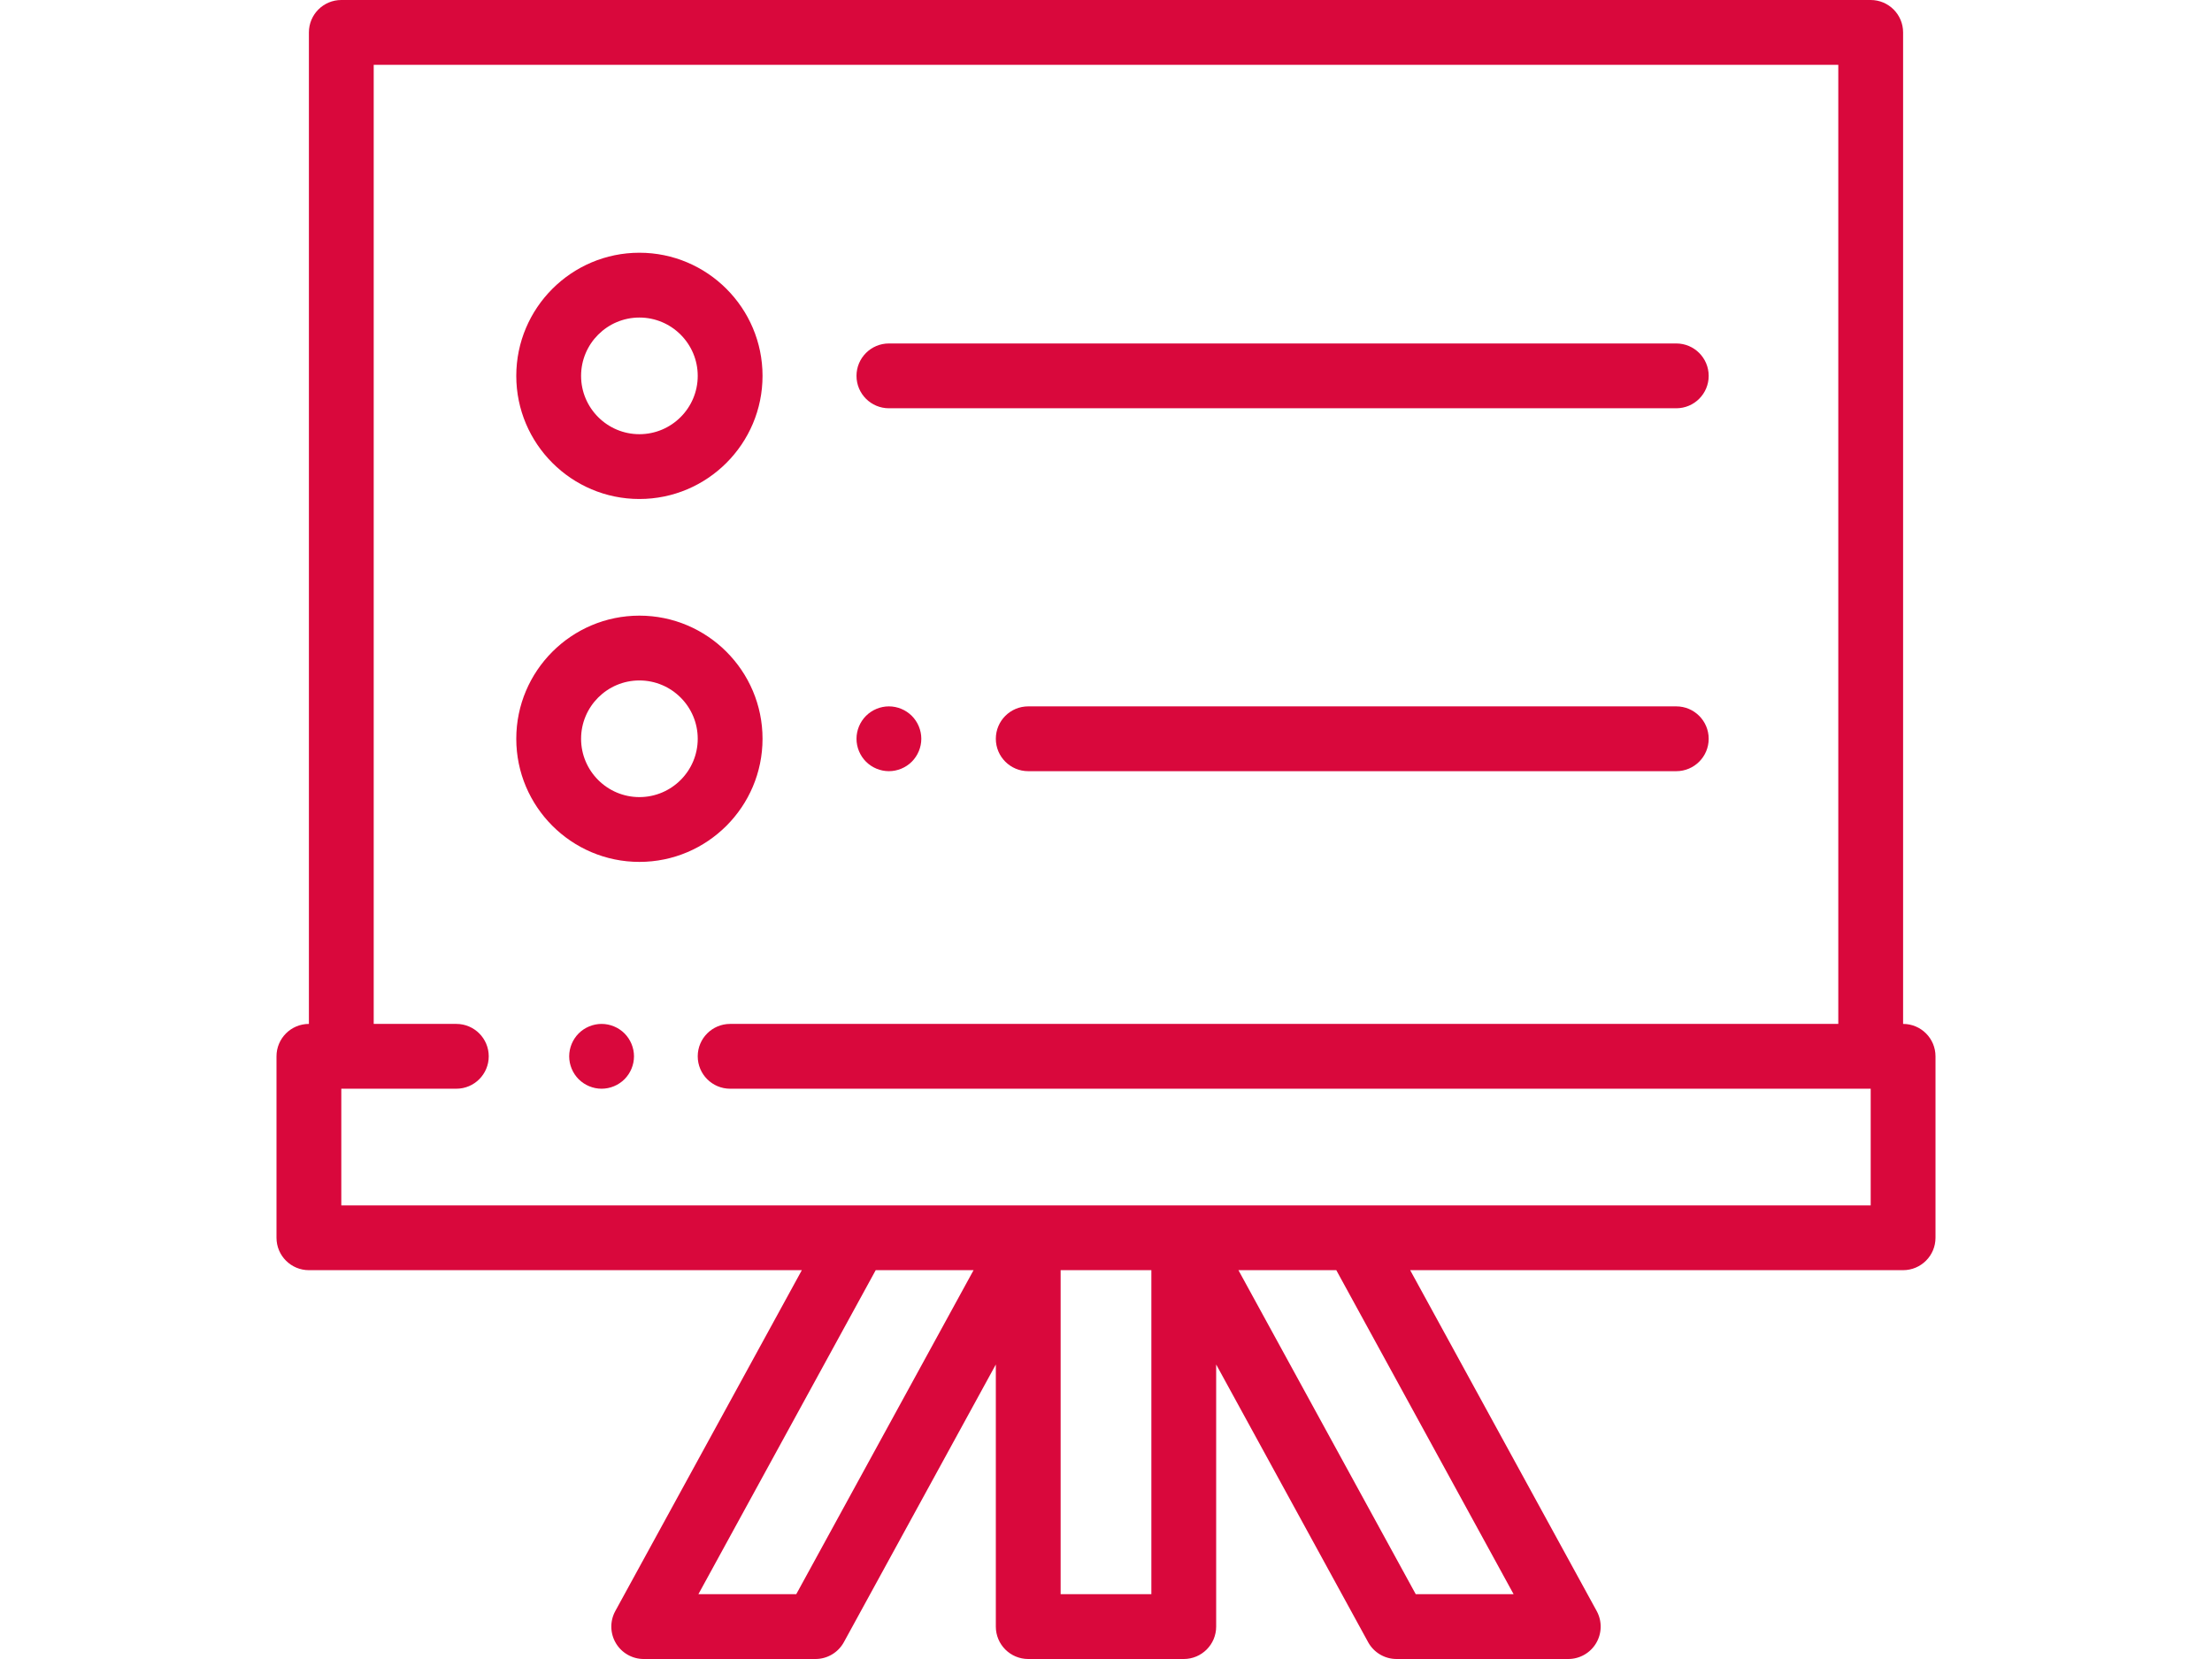
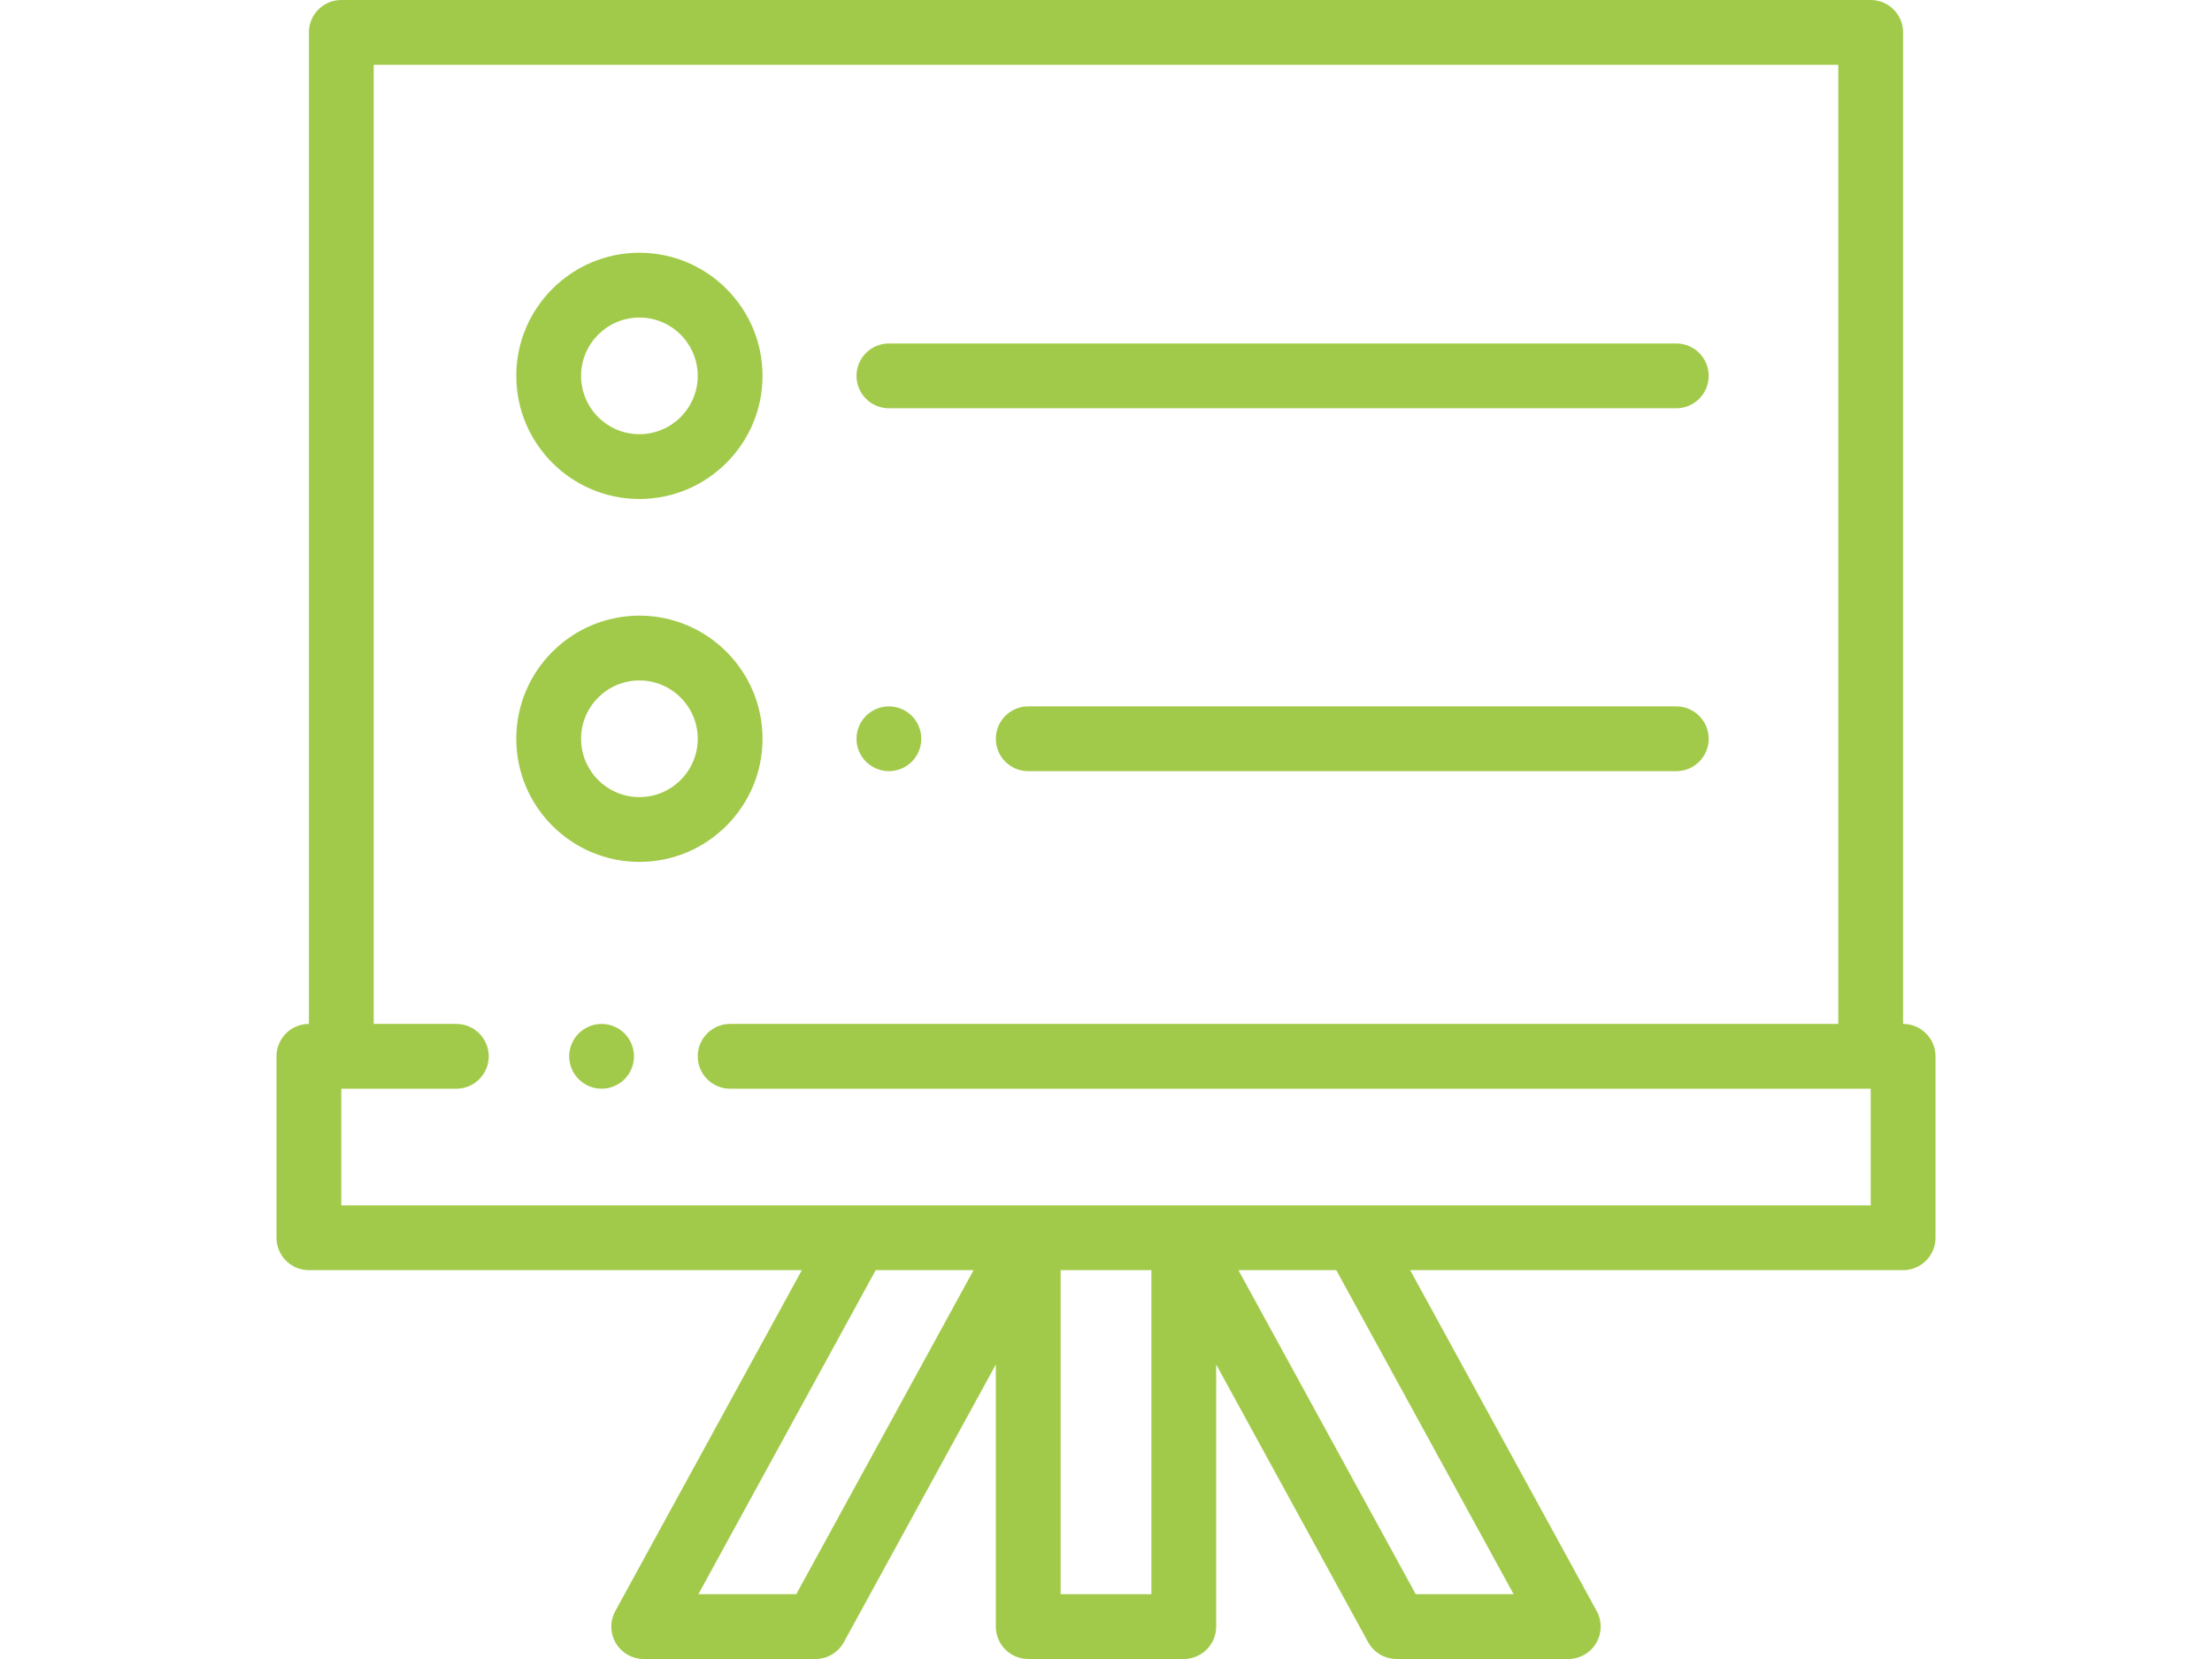
<svg xmlns="http://www.w3.org/2000/svg" version="1.1" id="Layer_1" x="0px" y="0px" width="1600px" height="1200px" viewBox="0 0 1600 1200" enable-background="new 0 0 1600 1200" xml:space="preserve">
  <g id="XMLID_821_">
    <g id="XMLID_464_">
-       <path id="XMLID_465_" fill="#D9083C" d="M435.148,740.625c-6.164,0-12.211,2.508-16.57,6.867    c-4.359,4.359-6.867,10.406-6.867,16.57s2.505,12.211,6.867,16.57c4.362,4.359,10.406,6.867,16.57,6.867    s12.211-2.508,16.568-6.867c4.359-4.359,6.87-10.406,6.87-16.57s-2.508-12.211-6.87-16.57    C447.359,743.133,441.313,740.625,435.148,740.625z" />
-       <path id="XMLID_468_" fill="#D9083C" d="M1376.563,740.625V23.438c0-12.945-10.495-23.438-23.438-23.438H246.875    c-12.942,0-23.438,10.493-23.438,23.438v717.188c-12.942,0-23.438,10.493-23.438,23.438v131.25    c0,12.945,10.495,23.438,23.438,23.438h356.55l-134.925,246.563c-3.973,7.261-3.823,16.08,0.398,23.201    c4.221,7.123,11.883,11.487,20.163,11.487h124.219c8.564,0,16.448-4.673,20.559-12.188l109.91-200.848v189.598    c0,12.945,10.495,23.438,23.438,23.438h112.5c12.942,0,23.438-10.493,23.438-23.438V986.965l109.91,200.848    c4.113,7.514,11.995,12.188,20.559,12.188h124.219c8.278,0,15.942-4.366,20.163-11.487c4.221-7.12,4.371-15.94,0.398-23.201    L1020.013,918.75h356.55c12.942,0,23.438-10.493,23.438-23.438v-131.25C1400,751.118,1389.505,740.625,1376.563,740.625z     M575.952,1153.125h-70.784L633.423,918.75h70.784L575.952,1153.125z M832.813,1153.125h-65.625V918.75h65.625V1153.125z     M1094.832,1153.125h-70.784L895.794,918.75h70.784L1094.832,1153.125z M1353.125,871.875H246.875V787.5h83.203    c12.942,0,23.438-10.493,23.438-23.438s-10.495-23.438-23.438-23.438h-59.766V46.875h1059.375v693.75H528.125    c-12.942,0-23.438,10.493-23.438,23.438s10.495,23.438,23.438,23.438h825V871.875z" />
-       <path id="XMLID_474_" fill="#D9083C" d="M551.563,534.375c0-49.109-39.954-89.063-89.063-89.063s-89.063,39.954-89.063,89.063    s39.954,89.063,89.063,89.063S551.563,583.484,551.563,534.375z M462.5,576.563c-23.262,0-42.188-18.926-42.188-42.188    s18.926-42.188,42.188-42.188s42.188,18.926,42.188,42.188S485.762,576.563,462.5,576.563z" />
-       <path id="XMLID_475_" fill="#D9083C" d="M1212.5,510.938H743.75c-12.942,0-23.438,10.493-23.438,23.438    s10.495,23.438,23.438,23.438h468.75c12.942,0,23.438-10.493,23.438-23.438S1225.442,510.938,1212.5,510.938z" />
-       <path id="XMLID_476_" fill="#D9083C" d="M642.969,557.813c6.164,0,12.211-2.508,16.568-6.867c4.359-4.359,6.87-10.406,6.87-16.57    s-2.508-12.211-6.87-16.57c-4.357-4.359-10.404-6.867-16.568-6.867s-12.211,2.508-16.57,6.867s-6.867,10.406-6.867,16.57    s2.505,12.211,6.867,16.57S636.805,557.813,642.969,557.813z" />
-       <path id="XMLID_479_" fill="#D9083C" d="M462.5,360.938c49.109,0,89.063-39.954,89.063-89.063s-39.954-89.063-89.063-89.063    s-89.063,39.954-89.063,89.063S413.391,360.938,462.5,360.938z M462.5,229.688c23.262,0,42.188,18.926,42.188,42.188    s-18.926,42.188-42.188,42.188s-42.188-18.926-42.188-42.188S439.238,229.688,462.5,229.688z" />
-       <path id="XMLID_480_" fill="#D9083C" d="M642.969,295.313H1212.5c12.942,0,23.438-10.493,23.438-23.438    s-10.495-23.438-23.438-23.438H642.969c-12.942,0-23.438,10.493-23.438,23.438S630.027,295.313,642.969,295.313z" />
+       <path id="XMLID_465_" fill="#a2ca4a" d="M435.148,740.625c-6.164,0-12.211,2.508-16.57,6.867    c-4.359,4.359-6.867,10.406-6.867,16.57s2.505,12.211,6.867,16.57c4.362,4.359,10.406,6.867,16.57,6.867    s12.211-2.508,16.568-6.867c4.359-4.359,6.87-10.406,6.87-16.57s-2.508-12.211-6.87-16.57    C447.359,743.133,441.313,740.625,435.148,740.625z" />
+       <path id="XMLID_468_" fill="#a2ca4a" d="M1376.563,740.625V23.438c0-12.945-10.495-23.438-23.438-23.438H246.875    c-12.942,0-23.438,10.493-23.438,23.438v717.188c-12.942,0-23.438,10.493-23.438,23.438v131.25    c0,12.945,10.495,23.438,23.438,23.438h356.55l-134.925,246.563c-3.973,7.261-3.823,16.08,0.398,23.201    c4.221,7.123,11.883,11.487,20.163,11.487h124.219c8.564,0,16.448-4.673,20.559-12.188l109.91-200.848v189.598    c0,12.945,10.495,23.438,23.438,23.438h112.5c12.942,0,23.438-10.493,23.438-23.438V986.965l109.91,200.848    c4.113,7.514,11.995,12.188,20.559,12.188h124.219c8.278,0,15.942-4.366,20.163-11.487c4.221-7.12,4.371-15.94,0.398-23.201    L1020.013,918.75h356.55c12.942,0,23.438-10.493,23.438-23.438v-131.25C1400,751.118,1389.505,740.625,1376.563,740.625z     M575.952,1153.125h-70.784L633.423,918.75h70.784L575.952,1153.125z M832.813,1153.125h-65.625V918.75h65.625V1153.125z     M1094.832,1153.125h-70.784L895.794,918.75h70.784L1094.832,1153.125z M1353.125,871.875H246.875V787.5h83.203    c12.942,0,23.438-10.493,23.438-23.438s-10.495-23.438-23.438-23.438h-59.766V46.875h1059.375v693.75H528.125    c-12.942,0-23.438,10.493-23.438,23.438s10.495,23.438,23.438,23.438h825V871.875z" />
+       <path id="XMLID_474_" fill="#a2ca4a" d="M551.563,534.375c0-49.109-39.954-89.063-89.063-89.063s-89.063,39.954-89.063,89.063    s39.954,89.063,89.063,89.063S551.563,583.484,551.563,534.375z M462.5,576.563c-23.262,0-42.188-18.926-42.188-42.188    s18.926-42.188,42.188-42.188s42.188,18.926,42.188,42.188S485.762,576.563,462.5,576.563z" />
+       <path id="XMLID_475_" fill="#a2ca4a" d="M1212.5,510.938H743.75c-12.942,0-23.438,10.493-23.438,23.438    s10.495,23.438,23.438,23.438h468.75c12.942,0,23.438-10.493,23.438-23.438S1225.442,510.938,1212.5,510.938z" />
+       <path id="XMLID_476_" fill="#a2ca4a" d="M642.969,557.813c6.164,0,12.211-2.508,16.568-6.867c4.359-4.359,6.87-10.406,6.87-16.57    s-2.508-12.211-6.87-16.57c-4.357-4.359-10.404-6.867-16.568-6.867s-12.211,2.508-16.57,6.867s-6.867,10.406-6.867,16.57    s2.505,12.211,6.867,16.57S636.805,557.813,642.969,557.813z" />
+       <path id="XMLID_479_" fill="#a2ca4a" d="M462.5,360.938c49.109,0,89.063-39.954,89.063-89.063s-39.954-89.063-89.063-89.063    s-89.063,39.954-89.063,89.063S413.391,360.938,462.5,360.938z M462.5,229.688c23.262,0,42.188,18.926,42.188,42.188    s-18.926,42.188-42.188,42.188s-42.188-18.926-42.188-42.188S439.238,229.688,462.5,229.688z" />
+       <path id="XMLID_480_" fill="#a2ca4a" d="M642.969,295.313H1212.5c12.942,0,23.438-10.493,23.438-23.438    s-10.495-23.438-23.438-23.438H642.969c-12.942,0-23.438,10.493-23.438,23.438S630.027,295.313,642.969,295.313z" />
    </g>
  </g>
</svg>
